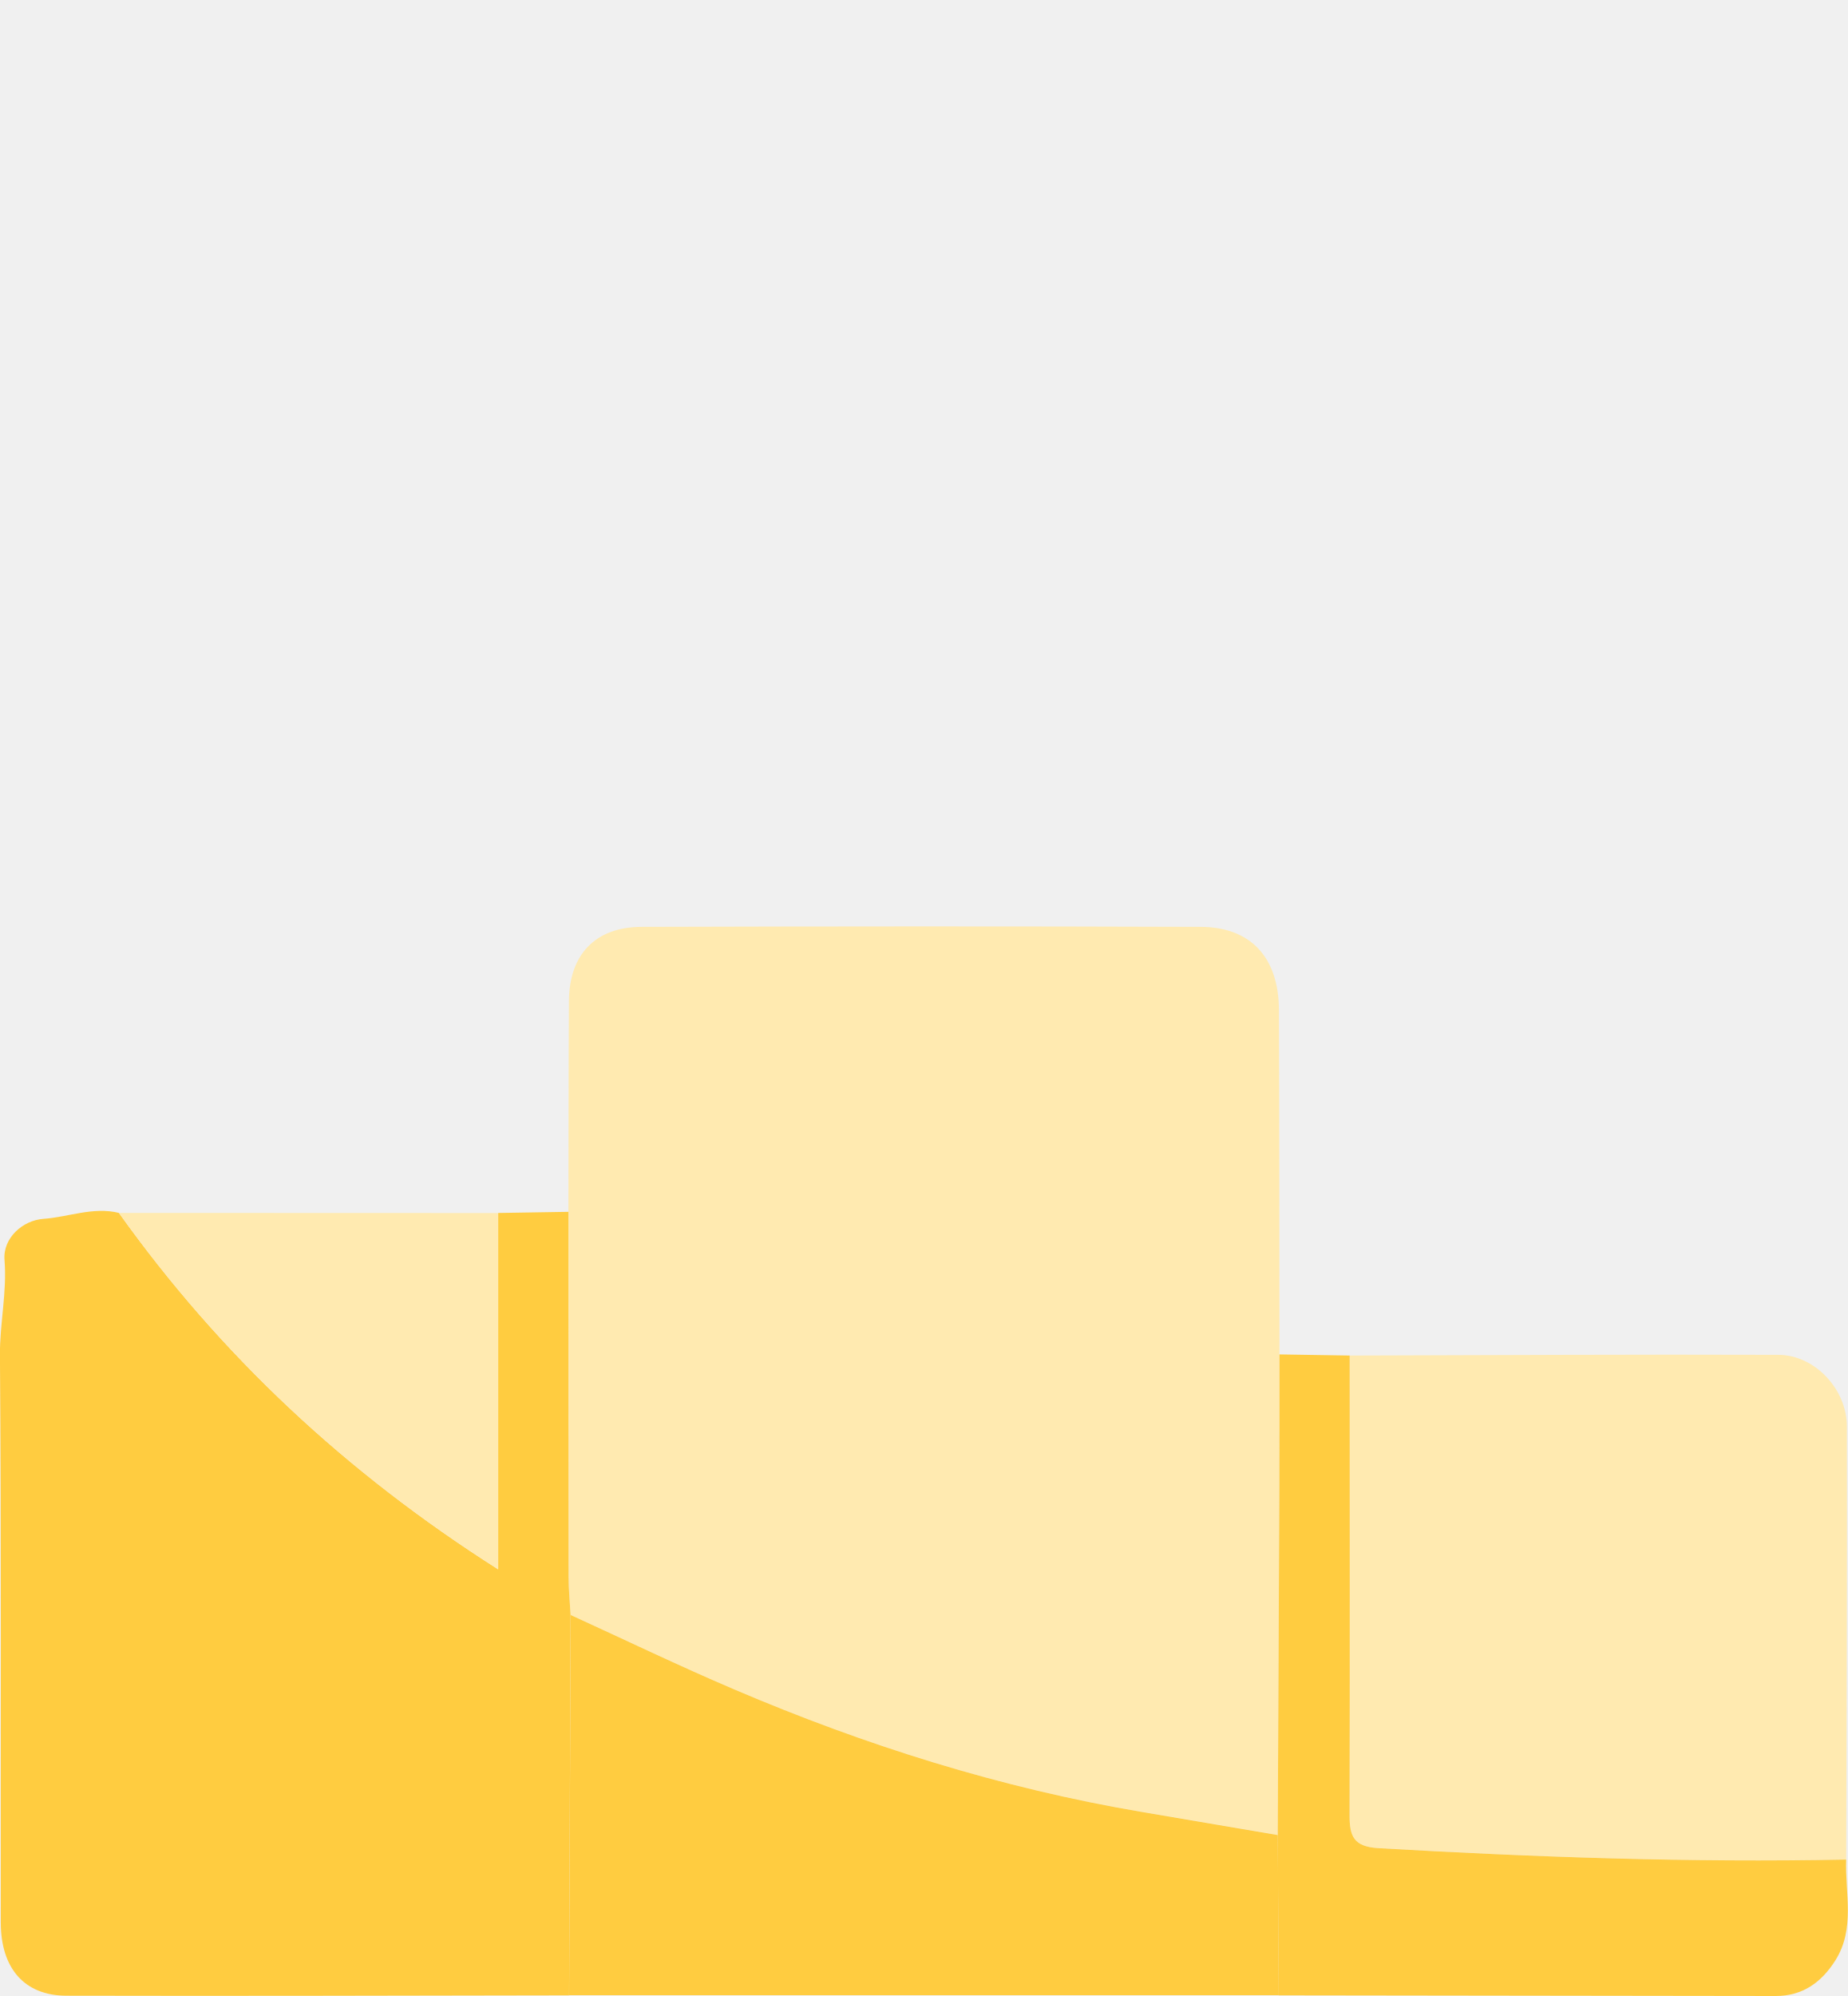
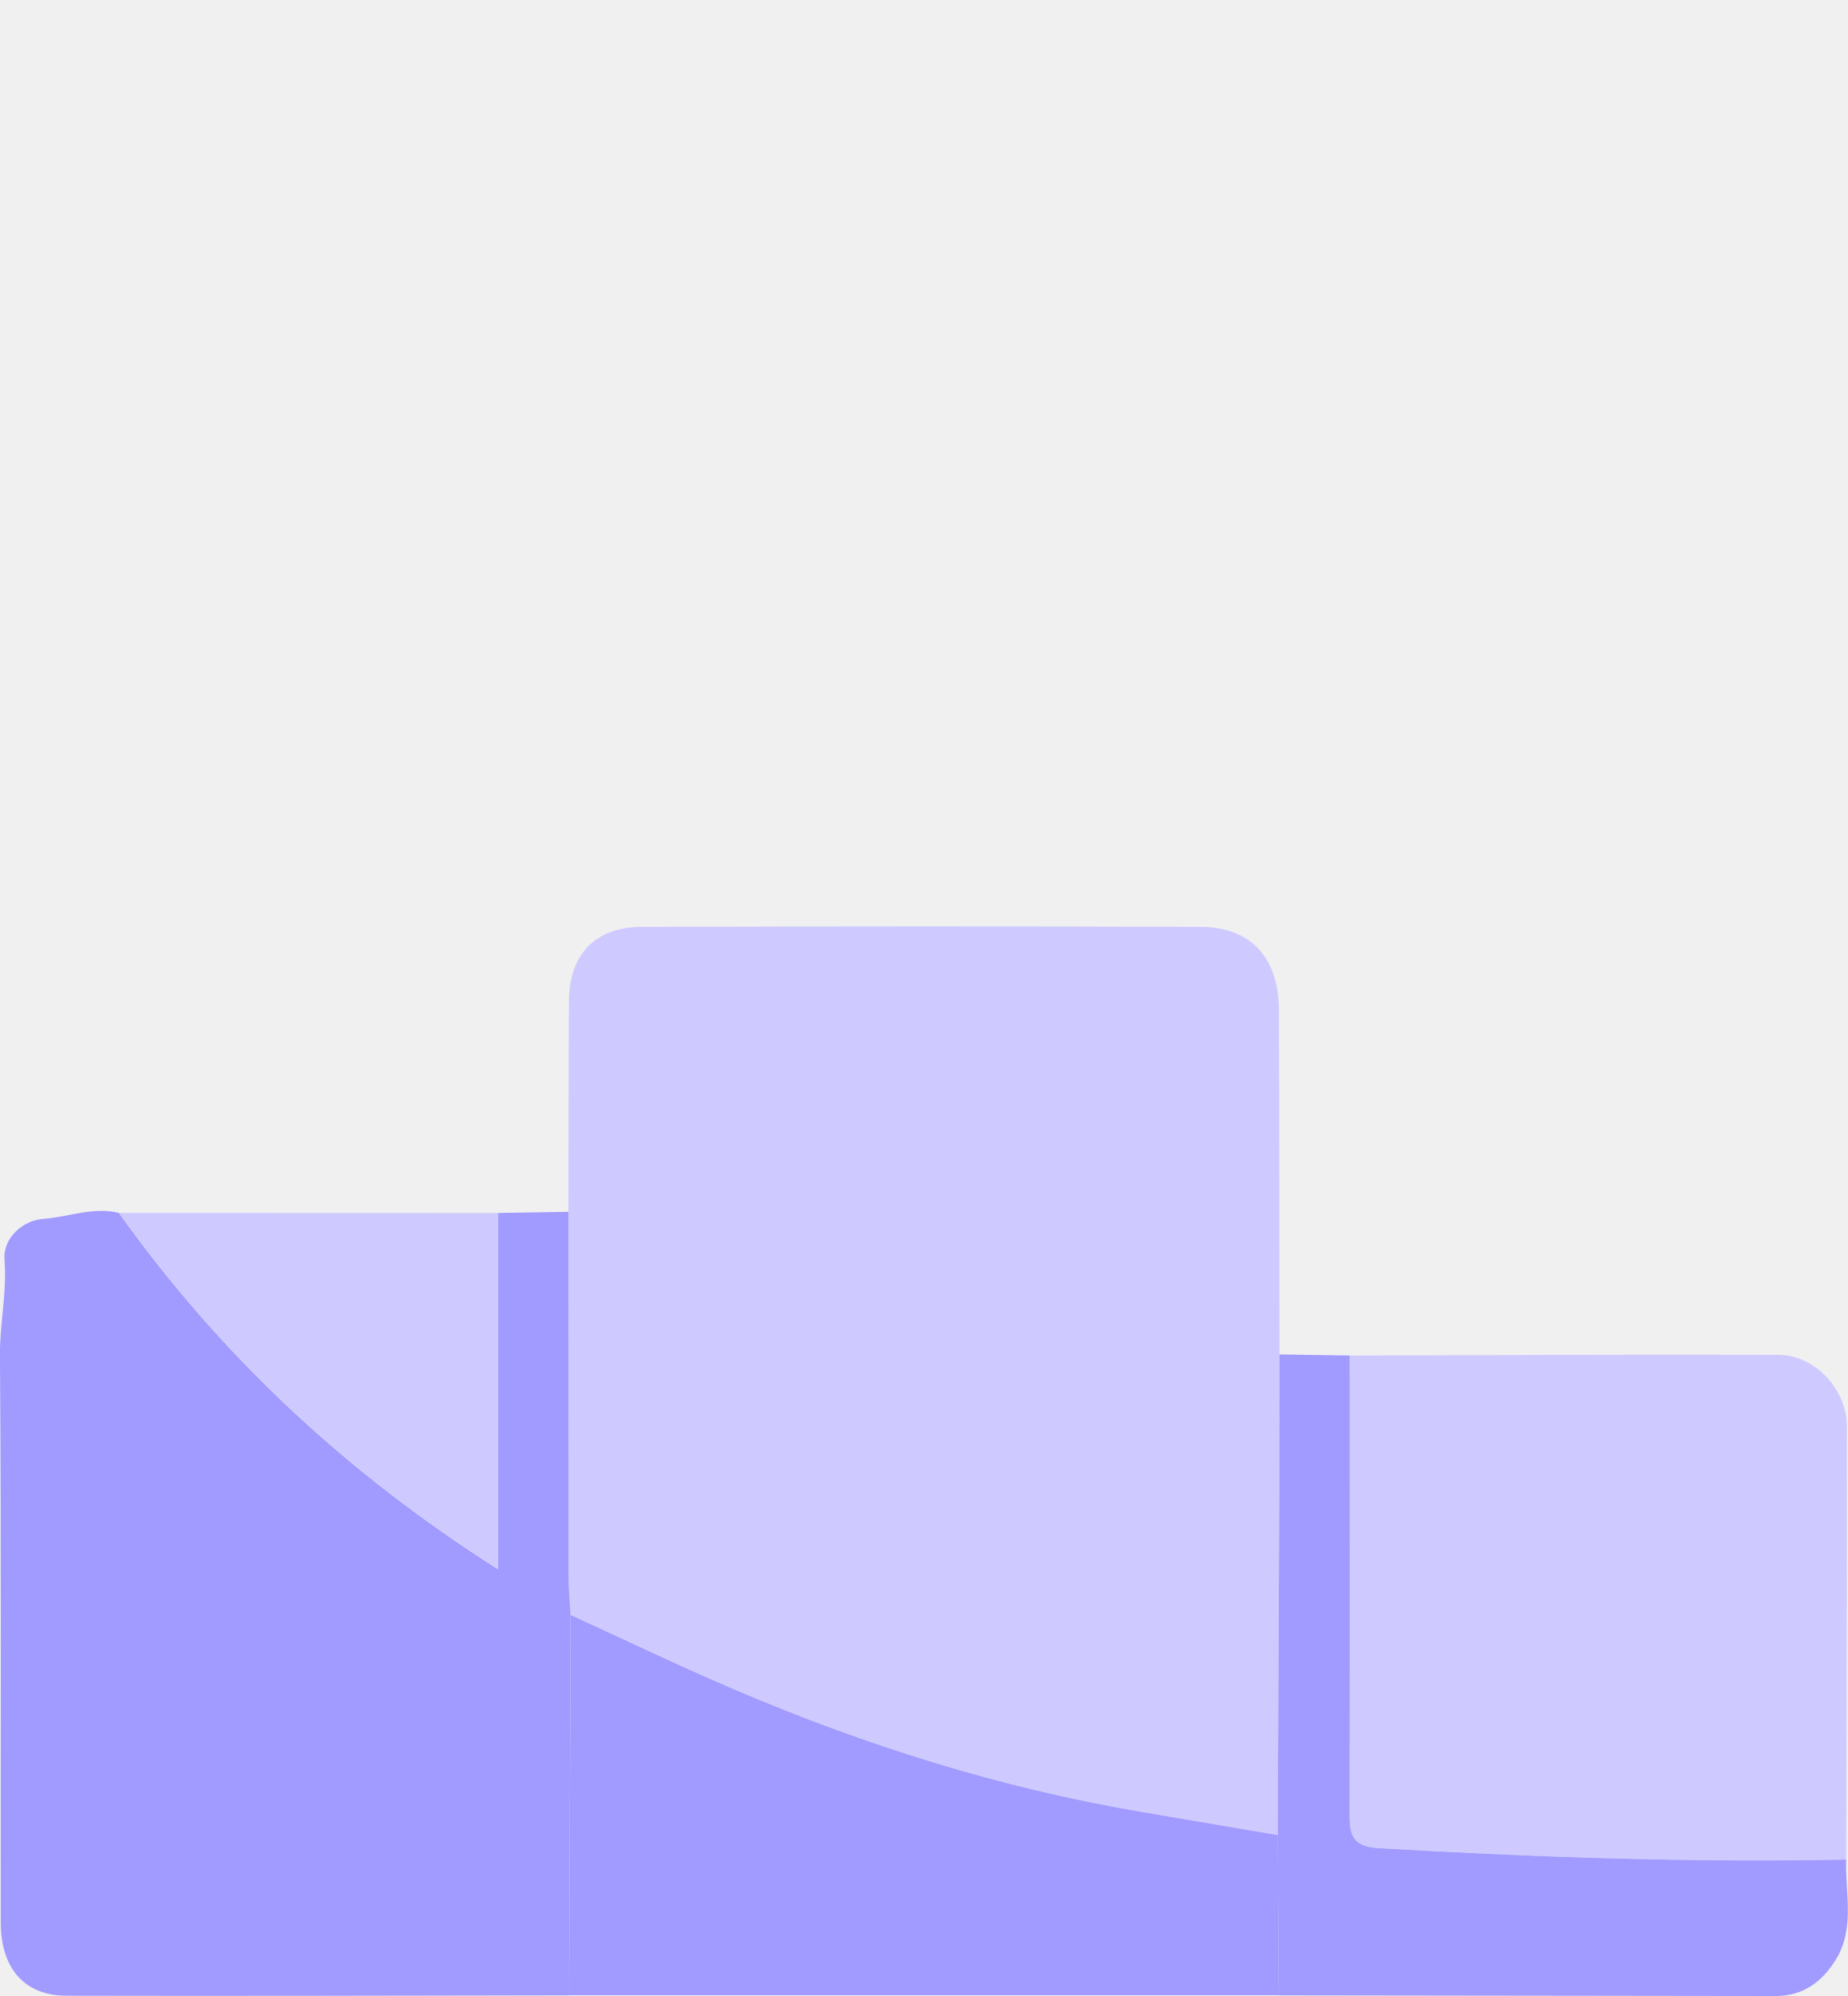
<svg xmlns="http://www.w3.org/2000/svg" width="100" height="108" viewBox="0 0 100 108" fill="none">
-   <g clip-path="url(#clip0_4180_30158)">
-     <path d="M30.76 65.57C30.769 61.766 30.766 57.965 30.789 54.161C30.805 51.656 32.211 50.16 34.716 50.151C44.802 50.122 54.888 50.115 64.976 50.151C67.693 50.16 69.199 51.816 69.212 54.64C69.237 60.853 69.234 67.066 69.24 73.279C69.24 75.687 69.244 78.096 69.234 80.505C69.209 86.766 69.176 93.027 69.148 99.288C66.697 98.87 64.246 98.449 61.792 98.037C54.157 96.751 46.824 94.436 39.714 91.4C36.738 90.13 33.823 88.724 30.878 87.38C30.84 86.689 30.769 85.994 30.769 85.303C30.76 78.723 30.76 72.144 30.76 65.564V65.57Z" fill="#FFEAB0" />
-     <path d="M30.76 65.57C30.76 72.15 30.76 78.73 30.769 85.309C30.769 86.001 30.84 86.695 30.878 87.387C30.853 94.246 30.827 101.105 30.798 107.965C21.725 107.978 12.655 108.006 3.582 107.984C1.32 107.977 0.045 106.501 0.042 104.028C0.029 93.796 0.077 83.563 -0.003 73.33C-0.016 71.6 0.385 69.918 0.244 68.169C0.151 66.982 1.234 66.027 2.352 65.95C3.71 65.853 5.046 65.284 6.433 65.628C11.941 73.34 18.717 79.678 26.957 84.914V65.632C28.222 65.612 29.488 65.593 30.753 65.57H30.76Z" fill="#FFCC40" />
-     <path d="M73.04 73.346C80.771 73.327 88.505 73.279 96.236 73.308C98.203 73.314 99.942 75.157 99.946 77.17C99.965 84.984 99.926 92.799 99.91 100.613C91.459 100.78 83.02 100.488 74.584 99.996C73.232 99.919 73.031 99.327 73.034 98.192C73.059 89.908 73.043 81.627 73.04 73.343V73.346Z" fill="#FFEAB0" />
-     <path d="M30.801 107.961C30.827 101.102 30.852 94.243 30.881 87.383C33.826 88.728 36.744 90.136 39.717 91.403C46.827 94.439 54.16 96.751 61.795 98.041C64.246 98.456 66.697 98.874 69.151 99.292C69.167 102.179 69.186 105.07 69.202 107.958C56.403 107.958 43.604 107.958 30.805 107.958L30.801 107.961Z" fill="#FFCC40" />
-     <path d="M69.199 107.961C69.183 105.074 69.167 102.183 69.147 99.295C69.176 93.034 69.208 86.772 69.234 80.511C69.244 78.103 69.237 75.694 69.24 73.285C70.506 73.305 71.775 73.327 73.04 73.346C73.04 81.63 73.056 89.911 73.034 98.195C73.031 99.33 73.232 99.919 74.584 99.999C83.02 100.488 91.459 100.784 99.91 100.617C99.843 102.45 100.413 104.347 99.324 106.074C98.568 107.27 97.546 108.003 96.091 108C87.127 107.99 78.163 107.978 69.199 107.965V107.961Z" fill="#FFCC40" />
-     <path d="M26.963 65.632V84.914C18.723 79.675 11.947 73.34 6.439 65.628C13.28 65.628 20.123 65.632 26.963 65.635V65.632Z" fill="#FFEAB0" />
+   <g clip-path="url(#clip0_4422_5518)">
+     <path d="M30.759 65.57C30.769 61.766 30.766 57.965 30.788 54.161C30.804 51.656 32.211 50.16 34.716 50.151C44.802 50.122 54.887 50.115 64.976 50.151C67.693 50.16 69.199 51.816 69.211 54.64C69.237 60.853 69.234 67.066 69.24 73.279C69.24 75.687 69.243 78.096 69.234 80.505C69.208 86.766 69.176 93.027 69.147 99.288C66.697 98.87 64.246 98.449 61.791 98.037C54.157 96.751 46.823 94.436 39.714 91.4C36.738 90.13 33.822 88.724 30.878 87.38C30.84 86.689 30.769 85.994 30.769 85.303C30.759 78.723 30.759 72.144 30.759 65.564V65.57Z" fill="#CECAFF" />
+     <path d="M30.76 65.57C30.76 72.15 30.76 78.73 30.769 85.309C30.769 86.001 30.84 86.695 30.878 87.387C30.853 94.246 30.827 101.105 30.798 107.965C21.725 107.978 12.655 108.006 3.582 107.984C1.32 107.977 0.045 106.501 0.042 104.028C0.029 93.796 0.077 83.563 -0.003 73.33C-0.016 71.6 0.385 69.918 0.244 68.169C0.151 66.982 1.234 66.027 2.352 65.95C3.71 65.853 5.046 65.284 6.433 65.628C11.941 73.34 18.717 79.678 26.957 84.914V65.632C28.222 65.612 29.488 65.593 30.753 65.57H30.76Z" fill="#A19AFF" />
+     <path d="M73.04 73.346C80.771 73.327 88.505 73.279 96.236 73.308C98.203 73.314 99.942 75.157 99.946 77.17C99.965 84.984 99.926 92.799 99.91 100.613C91.459 100.78 83.02 100.488 74.584 99.996C73.232 99.919 73.031 99.327 73.034 98.192C73.059 89.908 73.043 81.627 73.04 73.343V73.346Z" fill="#CECAFF" />
+     <path d="M30.801 107.961C30.827 101.102 30.852 94.243 30.881 87.383C33.826 88.728 36.744 90.136 39.717 91.403C46.827 94.439 54.16 96.751 61.795 98.041C64.246 98.456 66.697 98.874 69.151 99.292C69.167 102.179 69.186 105.07 69.202 107.958C56.403 107.958 43.604 107.958 30.805 107.958L30.801 107.961Z" fill="#A19AFF" />
+     <path d="M69.199 107.961C69.183 105.074 69.167 102.183 69.147 99.295C69.176 93.034 69.208 86.772 69.234 80.511C69.244 78.103 69.237 75.694 69.24 73.285C70.506 73.305 71.775 73.327 73.04 73.346C73.04 81.63 73.056 89.911 73.034 98.195C73.031 99.33 73.232 99.919 74.584 99.999C83.02 100.488 91.459 100.784 99.91 100.617C99.843 102.45 100.413 104.347 99.324 106.074C98.568 107.27 97.546 108.003 96.091 108C87.127 107.99 78.163 107.978 69.199 107.965V107.961Z" fill="#A19AFF" />
+     <path d="M26.963 65.632V84.914C18.723 79.675 11.947 73.34 6.44 65.628C13.28 65.628 20.123 65.632 26.963 65.635V65.632Z" fill="#CECAFF" />
  </g>
  <defs>
-     <clipPath id="clip0_4180_30158">
+     <clipPath id="clip0_4422_5518">
      <rect width="100" height="108" fill="white" />
    </clipPath>
  </defs>
</svg>
